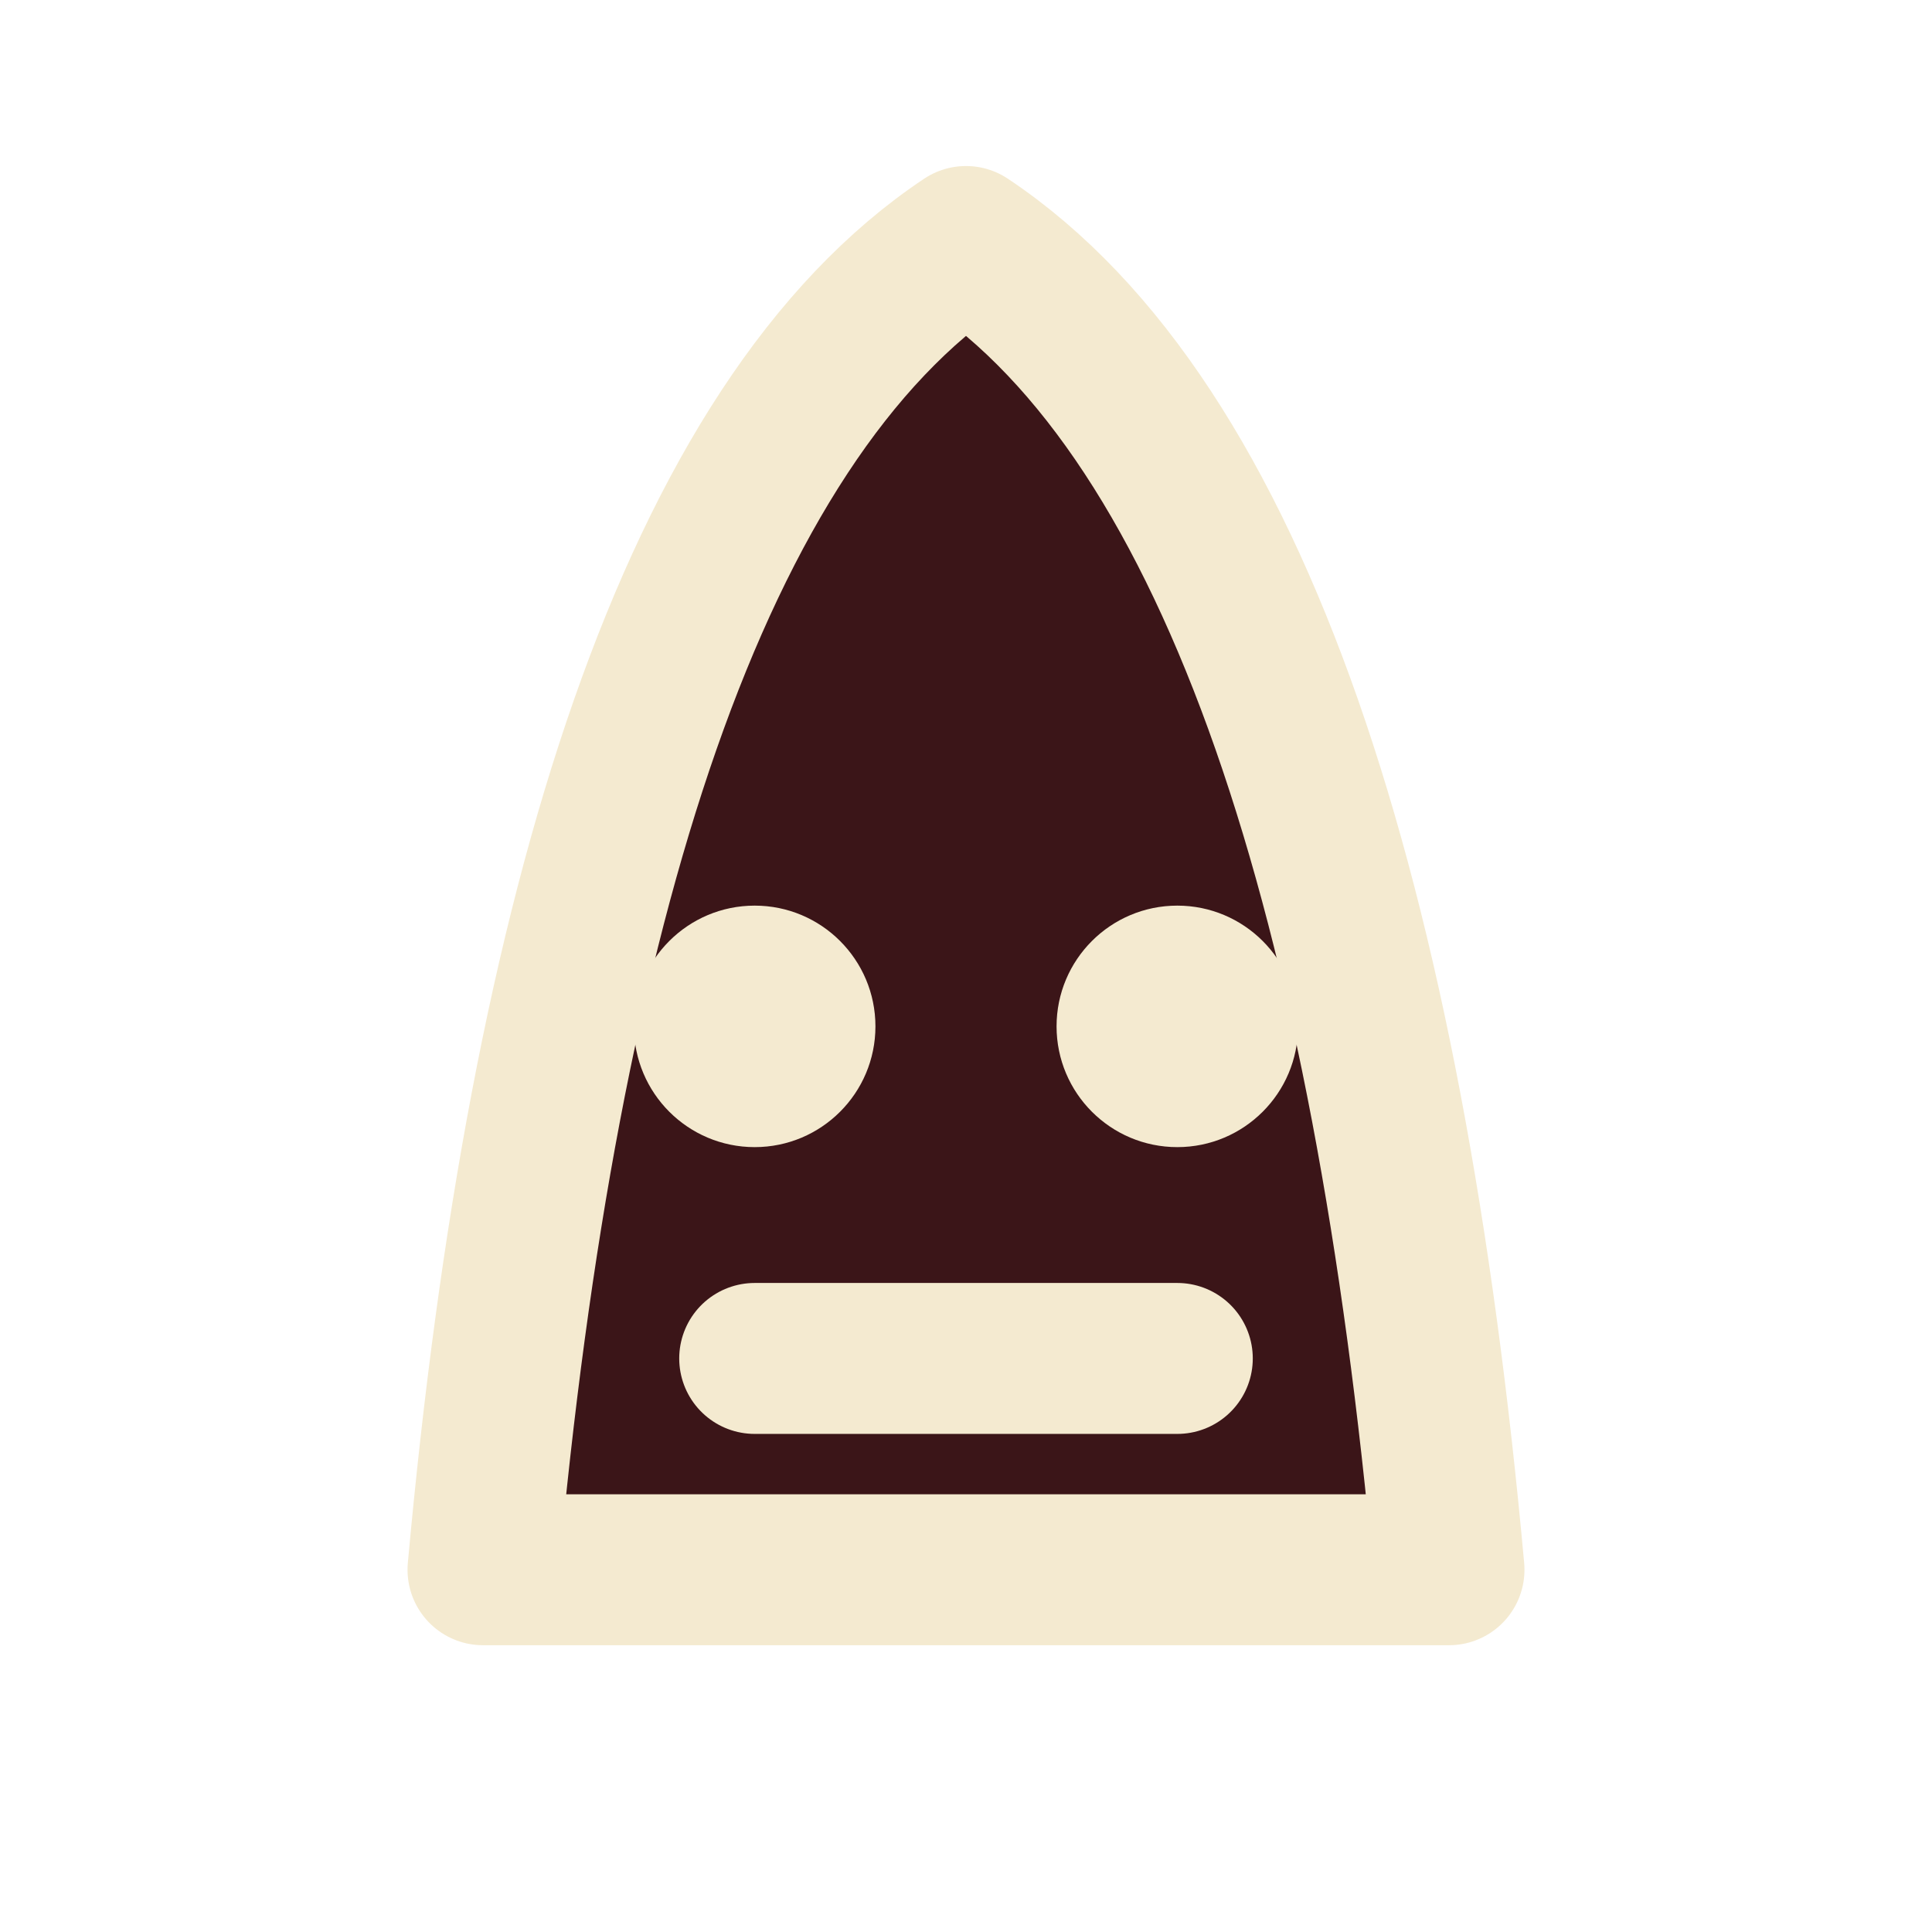
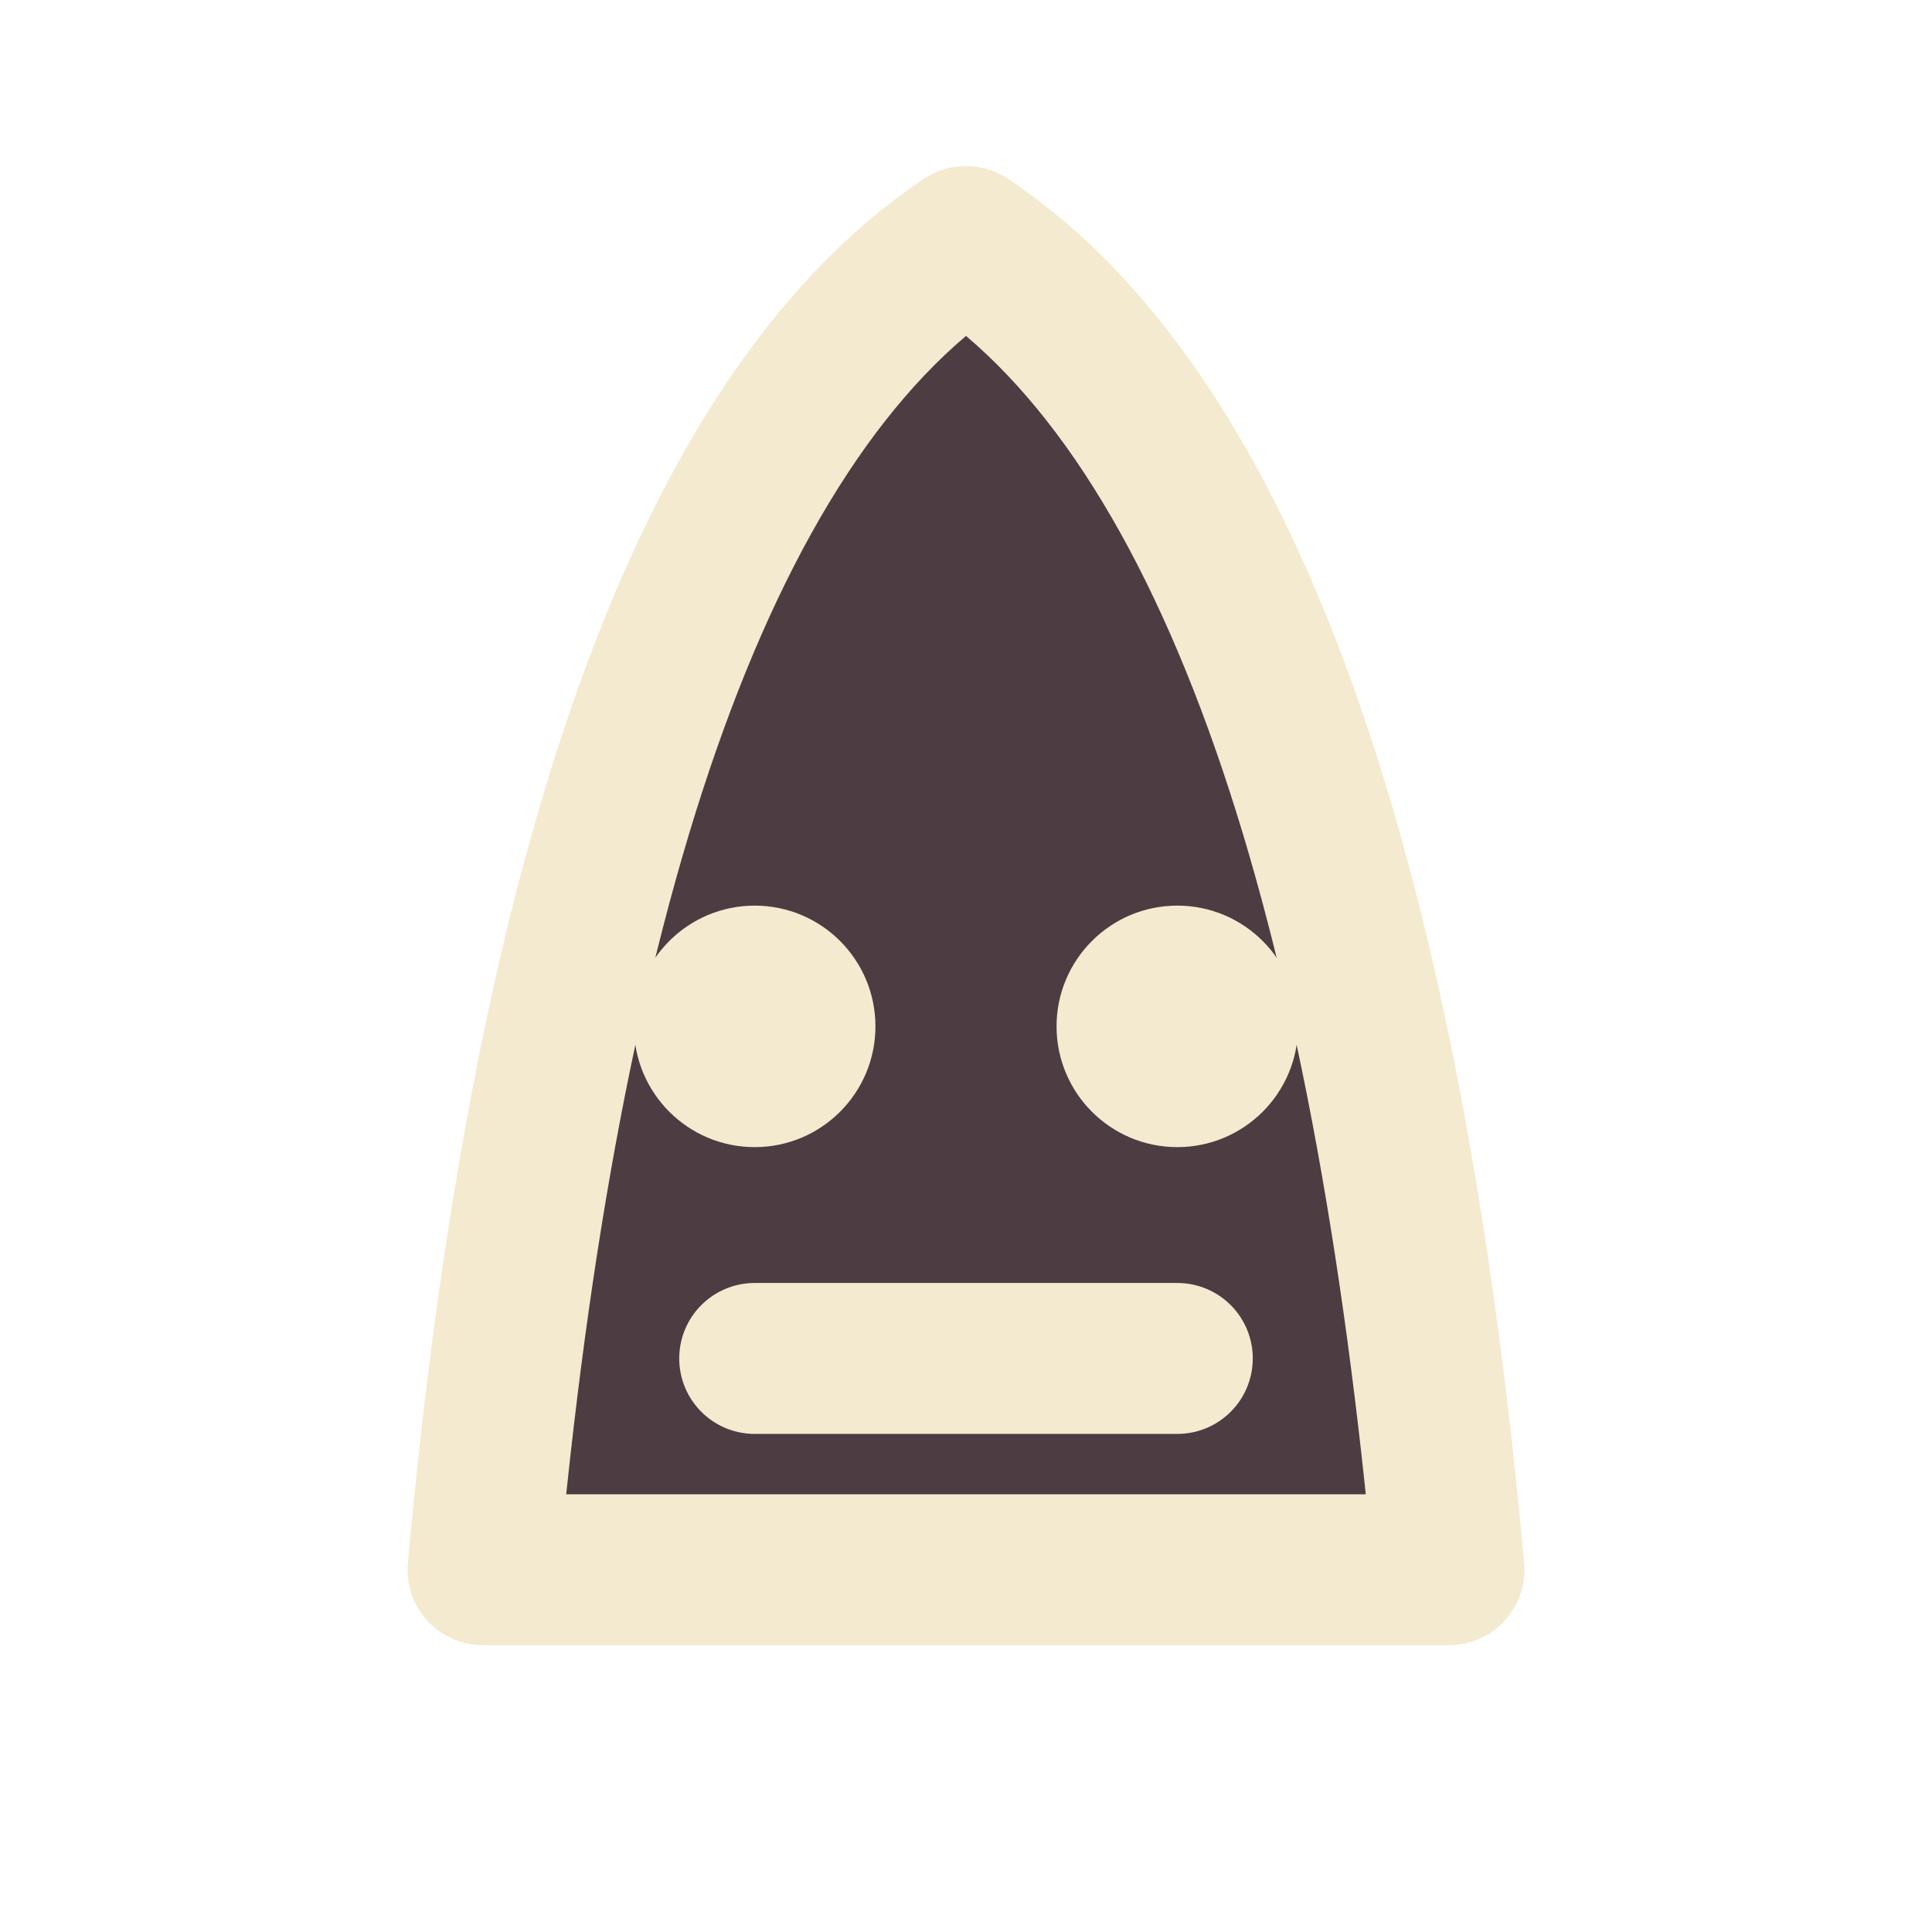
<svg xmlns="http://www.w3.org/2000/svg" width="64" height="64" viewBox="0 0 64 64">
-   <path d="M16 52 C18 30 23 14 32 8 C41 14 46 30 48 52 Z" fill="#3b1518" stroke="#f4ead0" stroke-width="5" stroke-linejoin="round" />
+   <path d="M16 52 C18 30 23 14 32 8 C41 14 46 30 48 52 Z" fill="#4d3d42" stroke="#f4ead0" stroke-width="5" stroke-linejoin="round" />
  <circle cx="25" cy="34" r="4" fill="#f4ead0" />
  <circle cx="39" cy="34" r="4" fill="#f4ead0" />
  <path d="M25 45 H39" stroke="#f4ead0" stroke-width="5" stroke-linecap="round" />
</svg>
